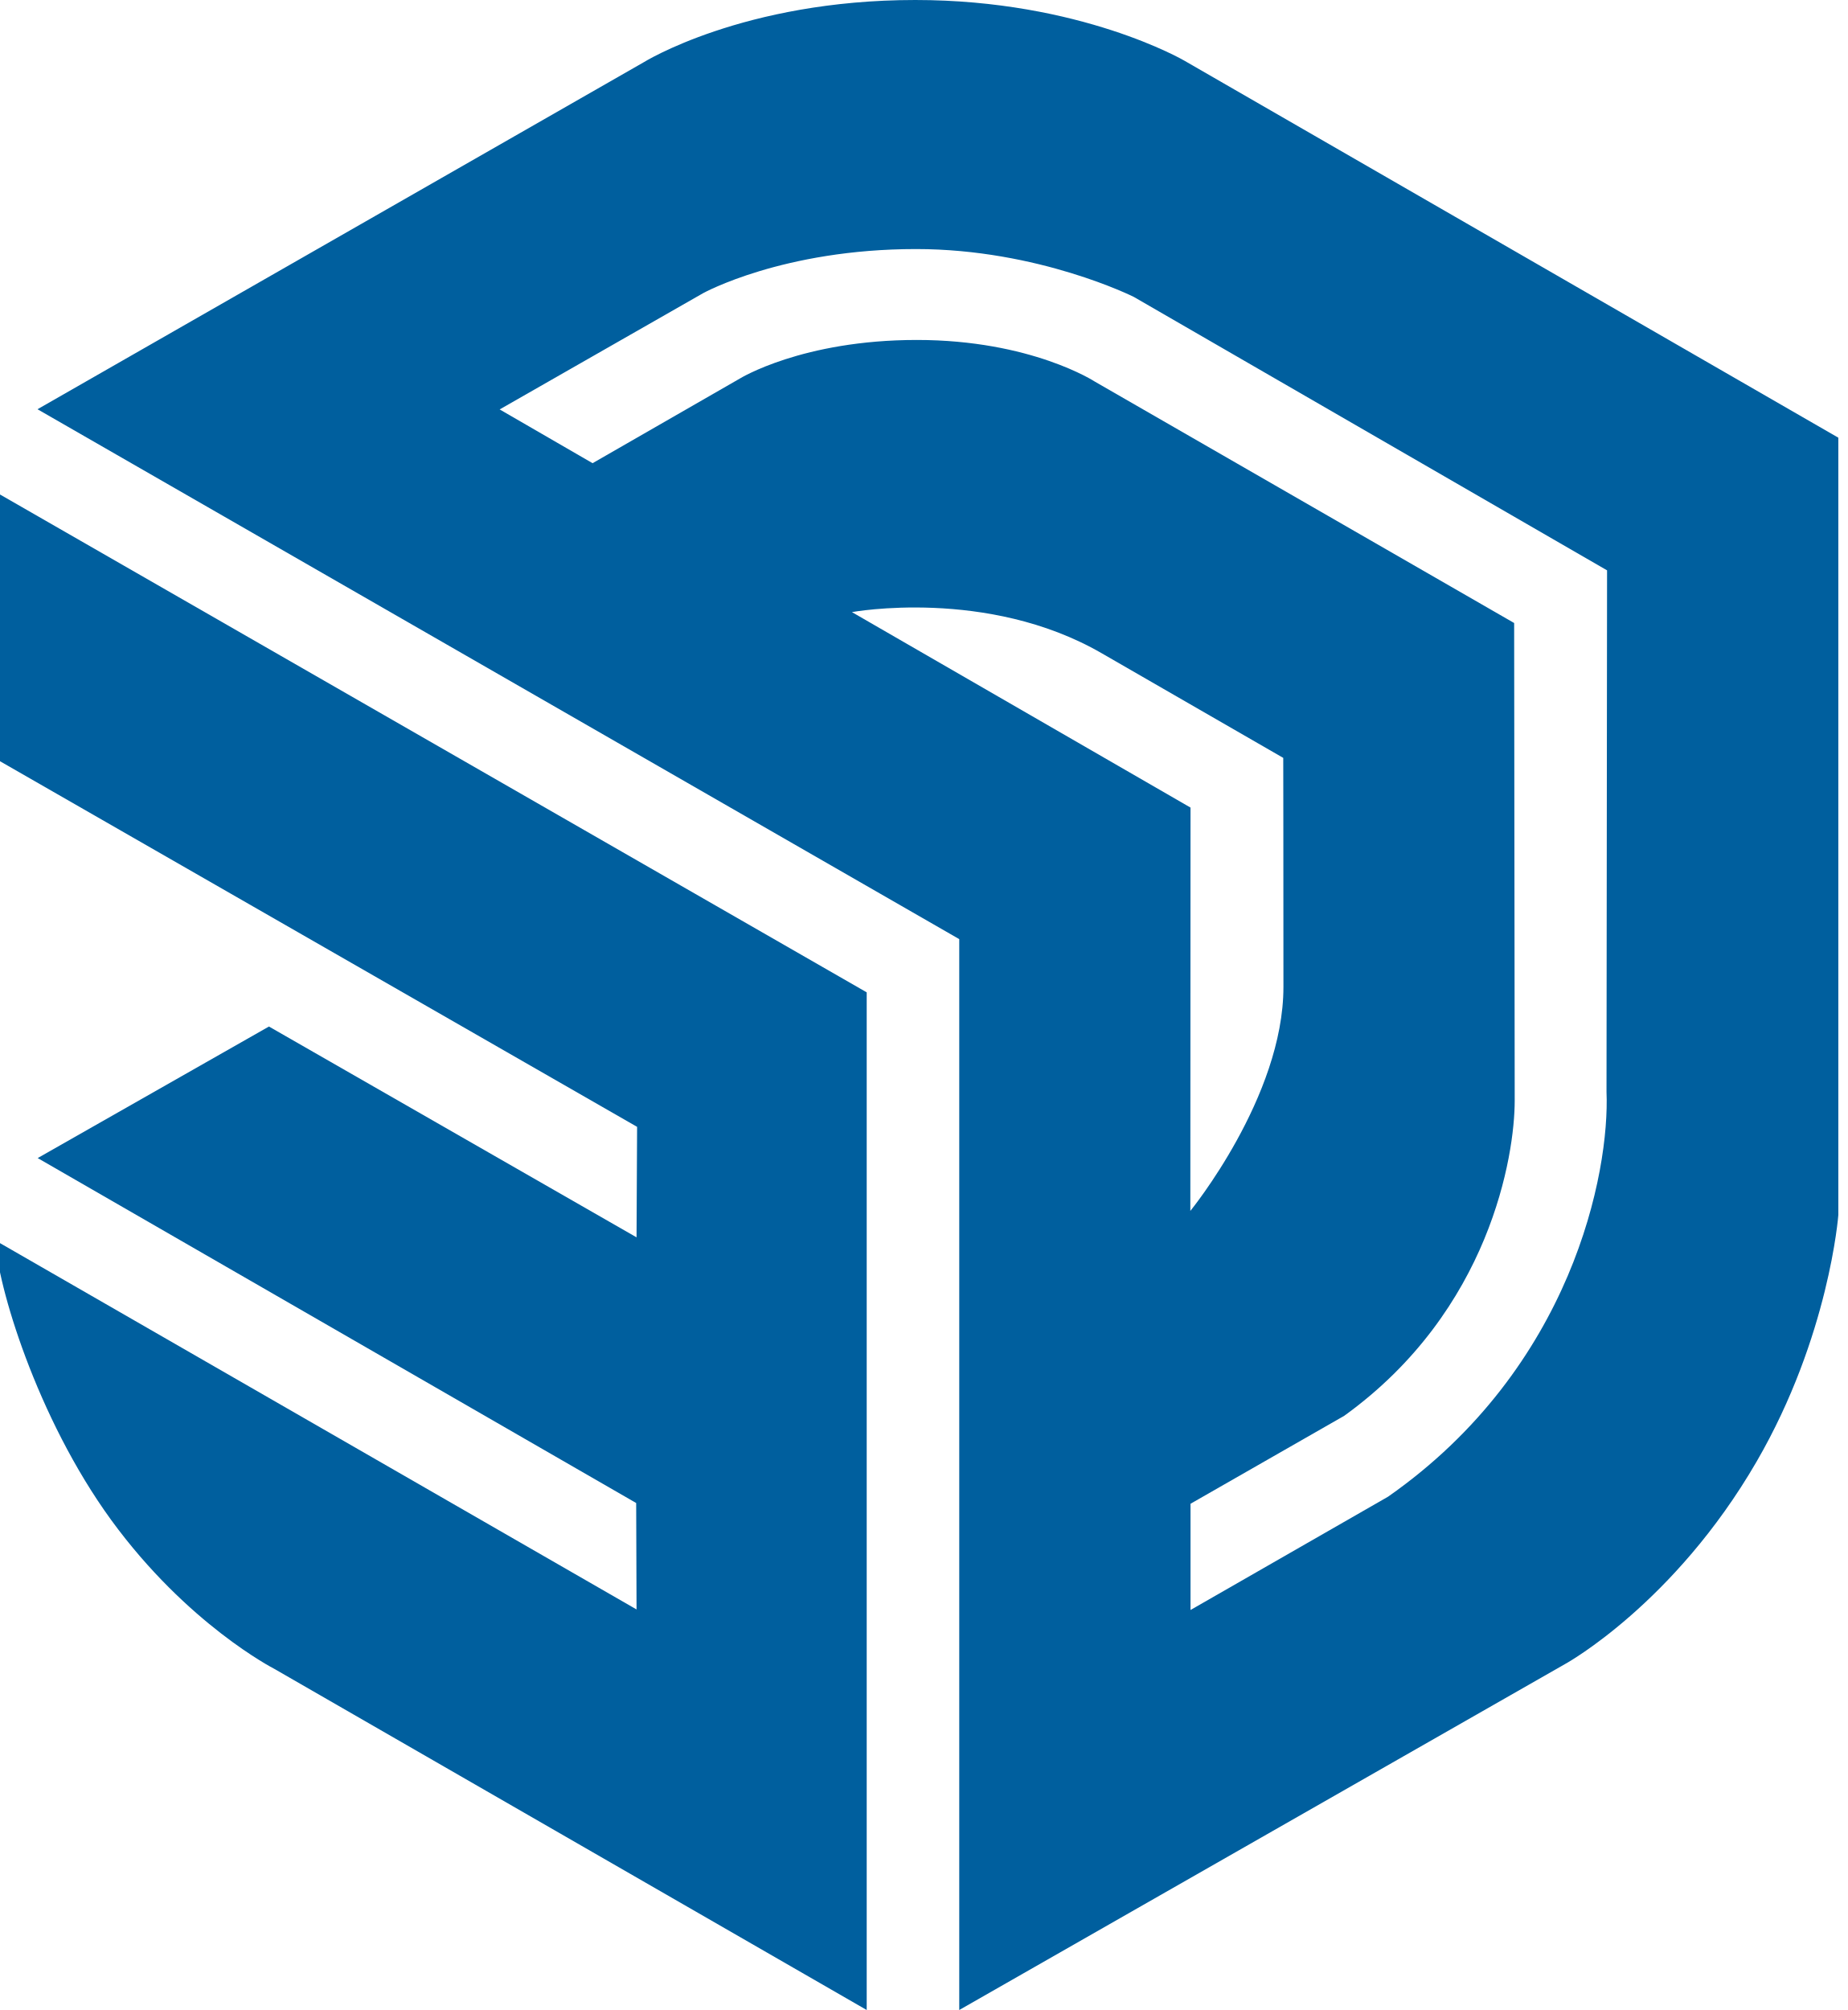
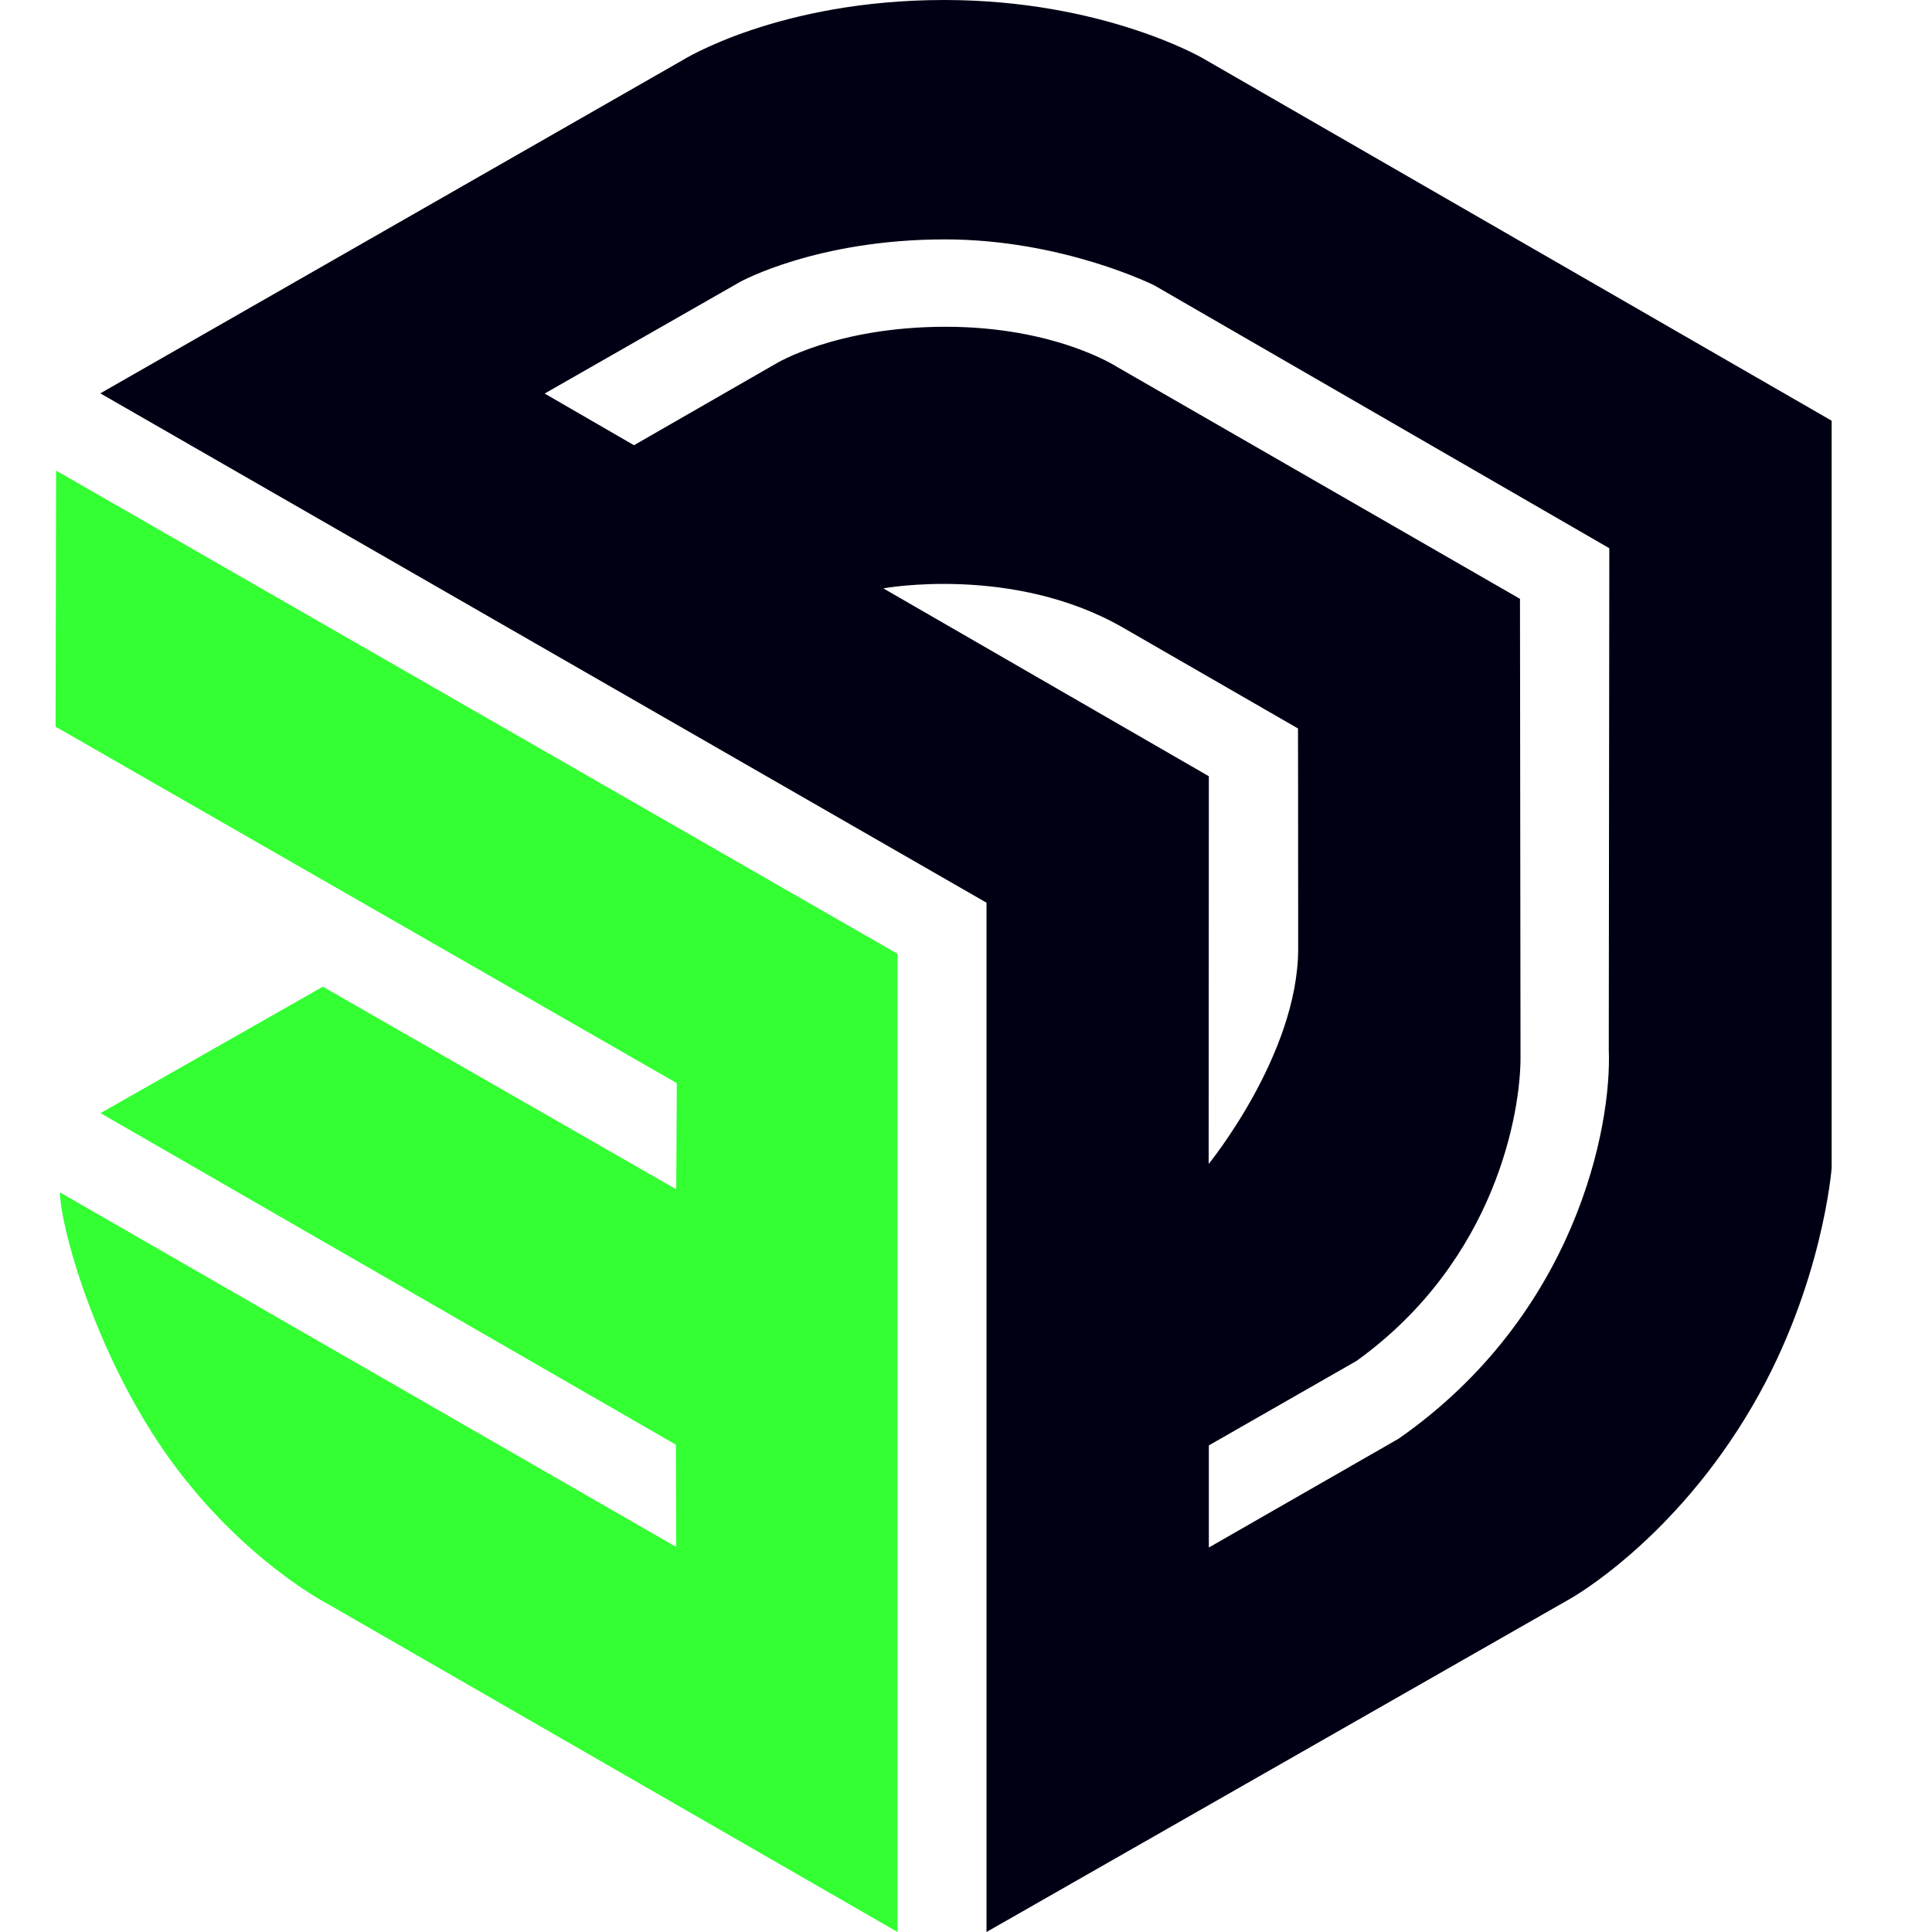
- <svg xmlns="http://www.w3.org/2000/svg" viewBox="0.09 0.33 99.786 108.79" width="464.243" height="505" version="1.1" id="svg4">
+ <svg xmlns="http://www.w3.org/2000/svg" viewBox="0.09 0.33 108.547 108.79" width="505" height="505" version="1.1" id="svg4">
  <defs id="defs4" />
-   <path d="m 99.498,24.02 -35.41,-20.41 c 0,0 -5.61,-3.28 -14.56,-3.28 -9.32,0 -14.72,3.38 -14.72,3.38 L 2.008,22.48 51.908,51.16 v 57.96 l 32.84,-18.75 c 0,0 5.87,-3.24 10.33,-10.94 3.93,-6.78 4.42,-13.34 4.42,-13.34 z m -53.4,9.44 c 0,0 7.32,-1.35 13.51,2.22 6.19,3.57 9.84,5.67 9.84,5.67 0,0 0.01,4.97 0.01,12.4 0,5.95 -5.04,12.12 -5.04,12.12 l 0.01,-21.83 z m 29.02,47.88 -10.69,6.13 v -5.75 l 8.32,-4.76 c 7.92,-5.71 9.23,-14.13 9.23,-17.05 l -0.03,-25.86 -22.69,-13.06 c 0,0 -3.45,-2.26 -9.65,-2.26 -6.2,0 -9.58,2.09 -9.58,2.09 l -7.97,4.58 -5.03,-2.91 11.01,-6.29 c 0,0 4.31,-2.39 11.53,-2.39 6.63,0 11.79,2.59 11.79,2.59 l 25.62,14.8 -0.03,28.22 c 0.18,4.34 -1.84,14.94 -11.83,21.92 z" fill="#005f9e" id="path3" />
-   <path d="m -0.512,41.25 34.98,20.07 -0.03,5.98 -19.9,-11.41 -12.52,7.12 32.4,18.67 0.02,5.76 -34.71,-19.97 c 0.09,2.34 2.21,9.55 6.27,15.13 4.12,5.65 8.82,8.05 8.82,8.05 l 32.08,18.47 V 54.04 L -0.482,26.83 Z" fill="#005f9e" id="path4" />
+   <path d="m 103.108,24.02 -35.41,-20.41 c 0,0 -5.61,-3.28 -14.56,-3.28 -9.32,0 -14.72,3.38 -14.72,3.38 L 5.618,22.48 55.518,51.16 v 57.96 l 32.84,-18.75 c 0,0 5.87,-3.24 10.33,-10.94 3.93,-6.78 4.42,-13.34 4.42,-13.34 z m -53.4,9.44 c 0,0 7.32,-1.35 13.51,2.22 6.19,3.57 9.84,5.67 9.84,5.67 0,0 0.01,4.97 0.01,12.4 0,5.95 -5.04,12.12 -5.04,12.12 l 0.01,-21.83 z m 29.02,47.88 -10.69,6.13 v -5.75 l 8.32,-4.76 c 7.92,-5.71 9.23,-14.13 9.23,-17.05 l -0.03,-25.86 -22.69,-13.06 c 0,0 -3.45,-2.26 -9.65,-2.26 -6.2,0 -9.58,2.09 -9.58,2.09 l -7.97,4.58 -5.03,-2.91 11.01,-6.29 c 0,0 4.31,-2.39 11.53,-2.39 6.63,0 11.79,2.59 11.79,2.59 l 25.62,14.8 -0.03,28.22 c 0.18,4.34 -1.84,14.94 -11.83,21.92 z" fill="#005f9e" id="path3" style="fill:#000014;fill-opacity:1" />
+   <path d="m 3.098,41.25 34.98,20.07 -0.03,5.98 -19.9,-11.41 -12.52,7.12 32.4,18.67 0.02,5.76 L 3.338,67.47 c 0.09,2.34 2.21,9.55 6.27,15.13 4.12,5.65 8.82,8.05 8.82,8.05 l 32.08,18.47 V 54.04 L 3.128,26.83 Z" fill="#005f9e" id="path4" style="fill:#00ff00;fill-opacity:0.8" />
</svg>
